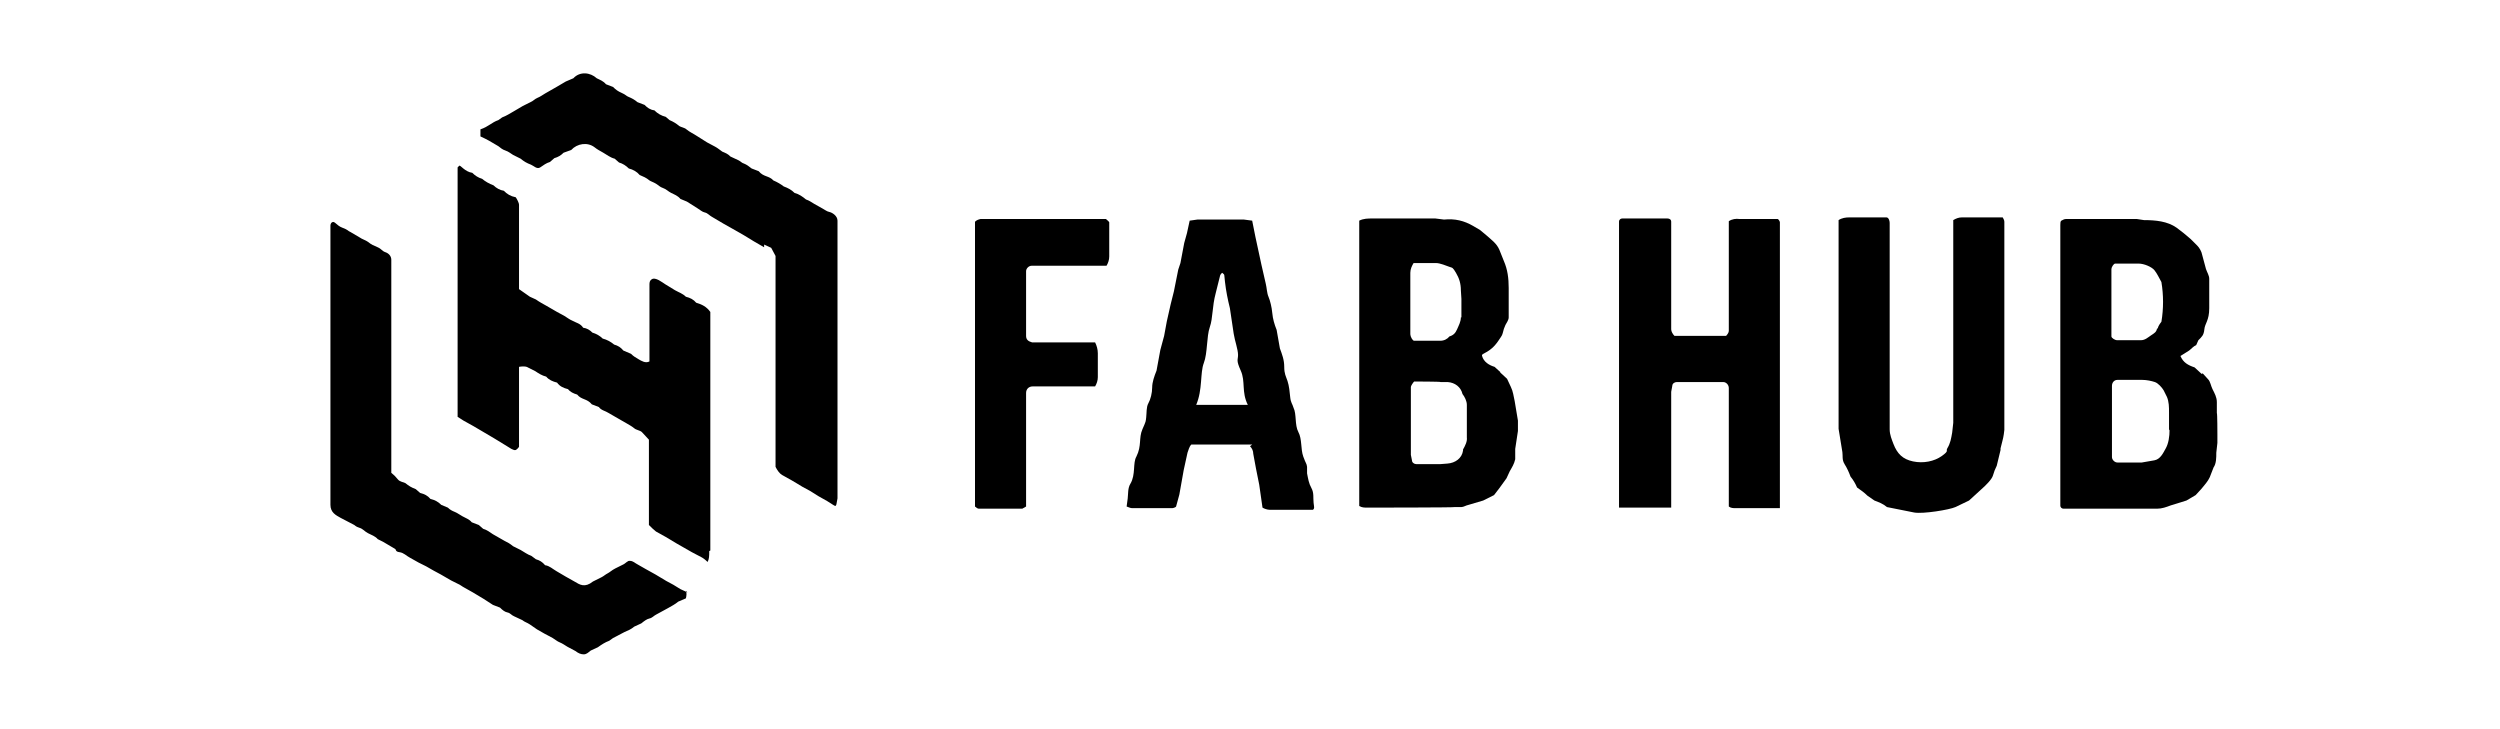
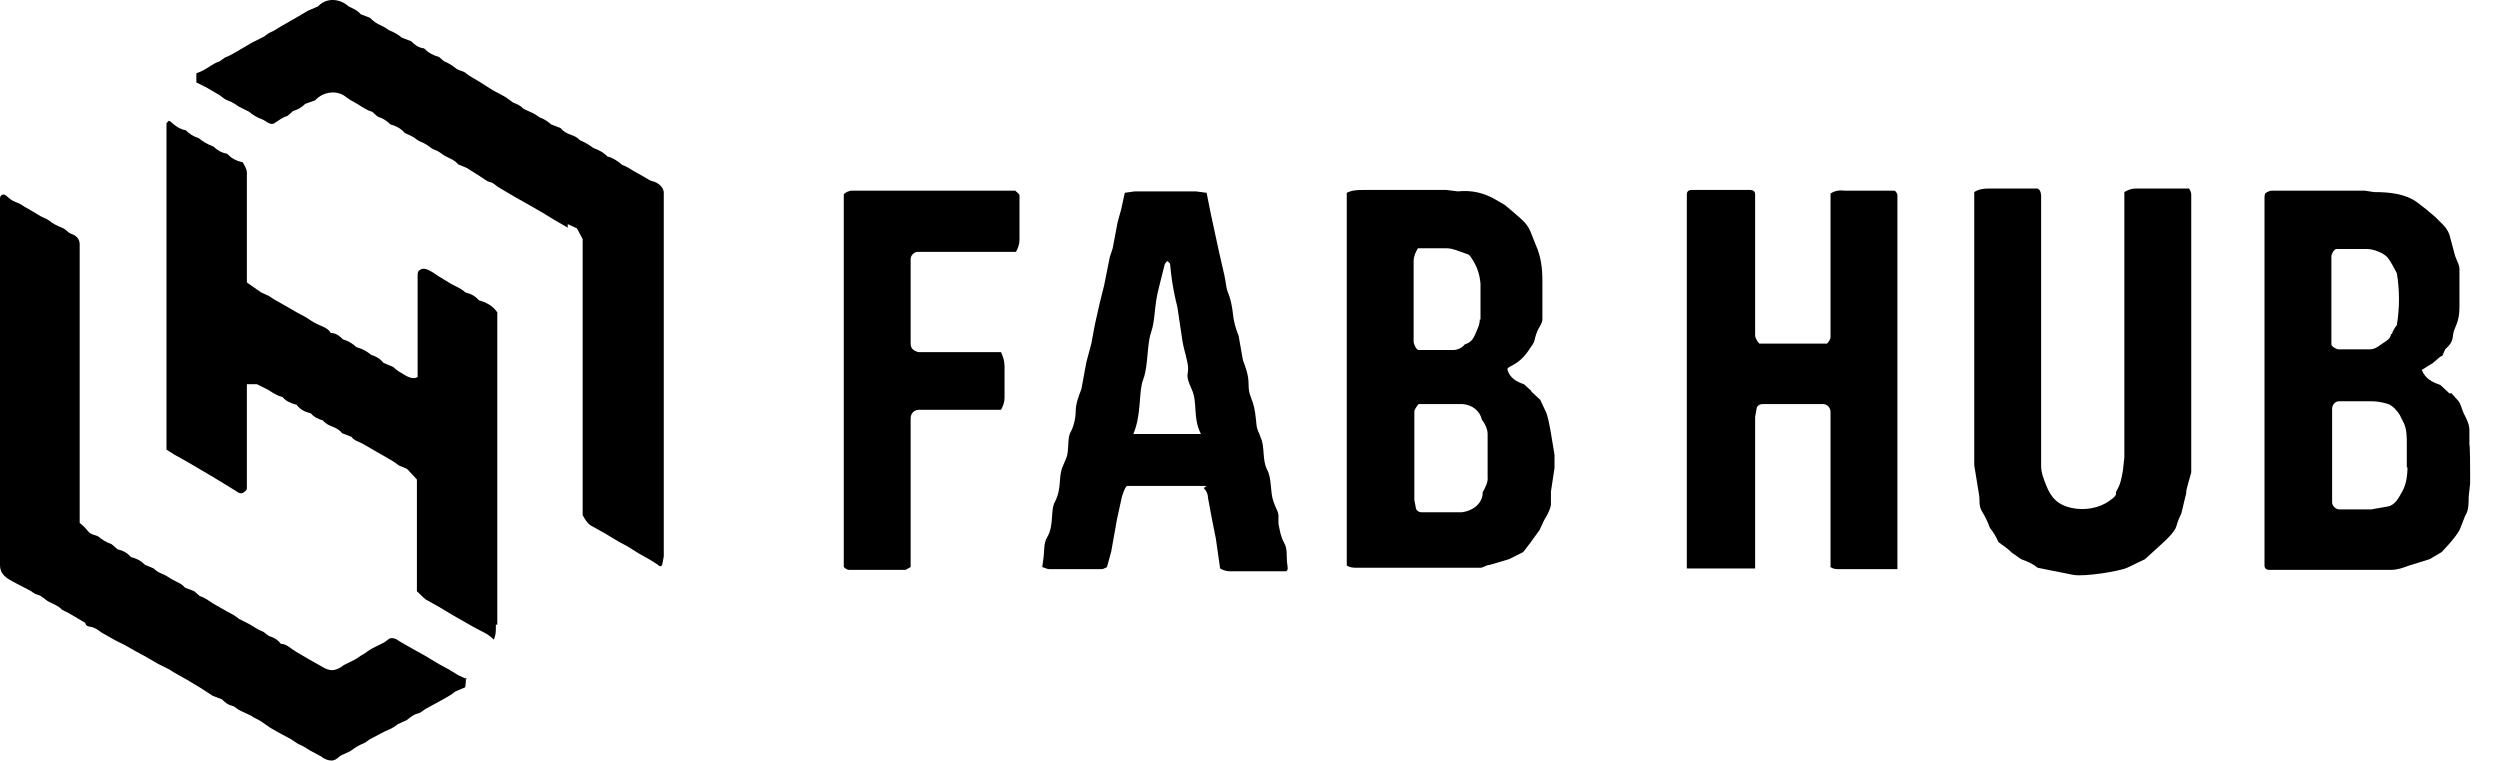
- <svg xmlns="http://www.w3.org/2000/svg" id="_图层_1" data-name="图层_1" version="1.1" viewBox="0 0 460 134">
-   <path d="M130.5,101.4c0,.9,0,1.4-.3,2-.4-.4-.7-.6-1-.8l-1.9-1-1.4-.8-1.4-.8-2-1.2-1.8-1c-.4-.3-.9-.8-1.3-1.2v-15.7s-1.3-1.4-1.3-1.4c-.3-.3-1.1-.4-1.4-.7-.5-.4-.9-.6-1.4-.9l-1.4-.8-1.9-1.1c-.6-.4-1.4-.5-1.8-1.1l-1.3-.5c-.9-1.1-1.9-.8-2.7-1.8-.7-.2-1.3-.5-1.7-1-.8-.2-1.5-.5-2-1.2-.8-.2-1.5-.5-2-1.1-.8-.2-1.4-.6-2-1l-1.6-.8c-.3-.1-.9-.1-1.4,0v14.7c-.1.2-.4.5-.6.6s-.6-.1-.8-.2l-1.3-.8-1.8-1.1-2.2-1.3-1.7-1-1.8-1-1.1-.7V30.8s.3-.3.3-.3c.2-.2,1,1.1,2.4,1.3.5.5,1.1.9,1.8,1.1.6.5,1.3.9,2.1,1.2.5.5,1.2.9,1.9,1,.6.6,1.2,1,2.2,1.2.2.3.6,1,.6,1.4v15.5s1,.7,1,.7l1,.7,1.1.5c.7.5,1.3.8,2,1.2l1.9,1.1,1.3.7c.5.3,1,.7,1.5.9.7.4,1.5.5,2,1.3.7.1,1.2.4,1.7.9.7.2,1.4.6,1.9,1.1.8.2,1.5.6,2.1,1.1.7.2,1.2.5,1.7,1.1l1.4.6c.5.5.9.7,1.4,1s1.3.8,2,.4v-14.2c0-.4.1-.7.4-.9.7-.5,2,.6,2.5.9l1.8,1.1c.7.4,1.4.6,2,1.2.8.2,1.4.5,1.9,1.1,1,.3,1.9.7,2.6,1.7v43.9Z" />
-   <path d="M126.2,108.7c.2.3.1,1.1,0,1.4l-1.4.6c-.6.5-1.2.8-1.9,1.2l-2.2,1.2c-.4.2-.7.6-1.2.7s-1,.5-1.5.9l-1.3.6c-.6.5-1.1.7-1.8,1l-2.1,1.1-.7.5c-.8.3-1.4.7-2.1,1.2l-1.3.6c-.5.4-.8.7-1.3.7s-1-.2-1.5-.6l-1.5-.8c-.5-.3-.9-.6-1.4-.8s-.8-.5-1.3-.8l-1.5-.8c-.5-.3-.9-.5-1.4-.8l-1.3-.9c-.6-.4-.9-.4-1.4-.8l-1.5-.7c-.5-.2-.7-.6-1.2-.7s-.9-.4-1.4-.9l-1.3-.5-1.7-1.1-2-1.2-1.6-.9c-.4-.2-.7-.5-1.2-.7l-1.2-.6-1.9-1.1-1.3-.7c-.5-.3-.9-.5-1.4-.8l-1.4-.7-1.6-.9c-.6-.3-1.1-.9-1.9-1s-.6-.5-.8-.6l-2.2-1.3-1-.5c-.4-.5-1.2-.8-1.8-1.1s-.9-.8-1.6-1-.8-.5-1.1-.6l-2.3-1.2c-.9-.5-1.9-1-1.9-2.4v-51.4c0-.2.1-.5.3-.6.5-.3.8.6,1.9,1s1,.6,1.5.8l1.7,1c.4.3,1.1.5,1.5.8.6.5,1.1.7,1.8,1s.8.7,1.4.9,1.1.7,1.1,1.4v39.2c.5.4.8.7,1.2,1.2s1.1.5,1.4.7c.6.5,1.1.8,1.9,1.1l.8.7c.8.2,1.4.5,1.9,1.1.8.2,1.4.5,2,1.1l1.2.5c.4.4.8.6,1.3.8s1,.6,1.4.8c.7.4,1.2.5,1.7,1.1l1.3.5.8.7c.7.2,1.2.6,1.8,1l2.1,1.2c.6.3,1,.5,1.6,1l1.4.7c.7.4,1.2.8,2,1.1l.8.6c.7.2,1.2.5,1.7,1.1.8.1,1.4.7,2.1,1.1l1.7,1,1.6.9c1,.6,1.9,1.2,3.4,0l1.6-.8c.4-.2.7-.5,1.1-.7s.8-.6,1.4-.9l1.4-.7c.5-.2.9-.8,1.3-.7.6,0,.9.4,1.5.7l1.4.8,1.8,1,2,1.2,1.3.7,1.3.8,1.3.6Z" />
-   <path d="M140.6,45.5l-1.9-1.1-1.8-1.1-2.1-1.2-1.6-.9-2.2-1.3c-.4-.2-.8-.7-1.3-.8s-.9-.5-1.4-.8l-1.9-1.2-1.2-.5c-.5-.6-1.1-.8-1.7-1.1s-.9-.7-1.5-.9-.8-.5-1.3-.8-.9-.4-1.2-.6c-.6-.5-1.1-.7-1.8-1-.5-.6-1.2-1-2-1.2-.5-.5-1.1-.9-1.8-1.1l-.8-.7c-.8-.2-1.4-.7-2.1-1.1s-1.1-.6-1.6-1c-1.3-1-3.2-.7-4.3.5l-1.4.5c-.5.5-1,.8-1.7,1l-.8.7c-.7.2-1.2.6-1.8,1s-1.2-.3-1.7-.5c-.8-.3-1.3-.6-1.9-1.1l-1.4-.7c-.5-.3-.8-.6-1.4-.8s-.9-.5-1.3-.8l-1.7-1c-.5-.3-1-.5-1.6-.8,0-.3,0-.9,0-1.3,1.5-.5,2.1-1.3,3.3-1.7l.7-.5c.8-.3,1.4-.7,2.1-1.1l1.7-1,1.4-.7c.5-.2.8-.6,1.3-.8s.9-.5,1.4-.8l2.1-1.2,1.7-1,1.4-.6c1.2-1.3,3.1-1.1,4.3,0,.6.3,1.2.5,1.7,1.1l1.3.5c.5.5.9.8,1.6,1.1s.9.6,1.2.7c.7.3,1.1.5,1.7,1l1.3.5c.5.5,1,.9,1.8,1,.6.6,1.3,1,2.1,1.2l.7.6c.7.3,1.2.6,1.8,1.1.3.2,1,.3,1.3.6.6.5,1.3.8,1.9,1.2l1.9,1.2,1.5.8c.4.2,1,.7,1.3.9.7.3,1,.4,1.5.9l1.5.7c.4.2.6.5,1,.6.5.2.9.5,1.4.9l1.3.5c.9,1.1,1.9.8,2.7,1.7.7.3,1.4.7,1.9,1.1.8.3,1.4.6,2,1.2.8.2,1.5.7,2.1,1.2.6.2,1,.5,1.5.8l1.6.9c.4.2.7.5,1.2.6s1.5.7,1.5,1.6v51.1s-.2,1.1-.2,1.1c0,0-.1.3-.2.3,0,0-.3-.1-.4-.2l-1.1-.7-1.6-.9-1.6-1-1.3-.7-2-1.2-1.8-1c-.5-.3-.9-.9-1.2-1.5v-38.8s-.8-1.5-.8-1.5l-1.3-.6Z" />
-   <path d="M276,68.5l1.3,1.2.7,1.5c.4.8.5,1.7.7,2.6l.6,3.6c0,.6,0,1.4,0,1.9l-.5,3.3v1.9c-.2.9-.6,1.5-1,2.2l-.6,1.3-1.3,1.8-1,1.3-2,1-2.7.8c-.5.1-.9.4-1.3.4h-1.2c0,.1-16.1.1-16.1.1-.6,0-1,0-1.5-.3v-52.5c.8-.4,1.6-.4,2.5-.4h11.5s1.6.2,1.6.2c2-.2,3.7.2,5.4,1.2l1.2.7,1.2,1c1,.9,1.9,1.5,2.4,2.7l.8,2c.7,1.6.9,3.2.9,5v2.8s0,2.6,0,2.6c0,.5-.4,1-.6,1.4s-.4,1-.5,1.5-.5.9-.8,1.4c-1.6,2.4-3.2,2.2-3,2.8.3,1.1,1.3,1.7,2.3,2l1.1,1ZM268.9,58.4v-3.4s-.1-1.6-.1-1.6c0-1.2-.3-2.2-.9-3.2s-.6-.9-1.2-1.1-1.7-.7-2.5-.7h-4.1c-.3.5-.6,1.1-.6,1.8v11.3c0,.4.4,1.2.7,1.2h4.8c.7,0,1.3-.3,1.7-.8.7-.2,1.1-.6,1.4-1.3s.7-1.4.7-2.2ZM269.2,82.7c.4-.7.8-1.5.7-2.2v-6c0-.7-.4-1.5-.8-2-.3-1.3-1.4-2.1-2.7-2.2h-1.3c0-.1-4.9-.1-4.9-.1-.2.2-.6.8-.6,1v12.5s.2,1,.2,1c0,.4.4.7.8.7h4.4s1.3-.1,1.3-.1c1.5-.1,2.7-1,2.9-2.4Z" />
-   <path d="M405.3,68.7l1,1.1c.4.4.5,1.2.8,1.8.4.8.8,1.5.8,2.4v2c.1,0,.1,3.9.1,3.9v1.6c0,0-.2,1.8-.2,1.8,0,.9,0,2-.5,2.7l-.7,1.8c-.3.7-1,1.5-1.5,2.1l-1.1,1.2-1.7,1-2.9.9c-.8.3-1.6.6-2.5.6h-17.2c-.3,0-.6-.2-.6-.6v-51.6c0-.3,0-.7.2-.8s.5-.3.8-.3h13.1s1.3.2,1.3.2c2.1,0,4.3.2,6,1.4l1.3,1,1.3,1.1,1.2,1.2c.4.4.8,1.1.9,1.7l.7,2.6c.2.6.6,1.2.6,1.8v5.4c0,2.3-.8,2.8-.9,3.9s-.5,1.4-1.1,2l-.4.9c-.5.2-.9.7-1.3,1l-1.6,1c.5,1.2,1.4,1.7,2.6,2.1l1.3,1.2ZM397,60.5c.1-.5.4-.9.7-1.3.4-2.4.4-4.9,0-7.3-.4-.7-.8-1.6-1.3-2.2s-1.9-1.2-2.9-1.2h-4.3c-.3,0-.7.7-.7,1v12.4c0,.3.7.7,1,.7h4.4c.8,0,1.3-.5,1.9-.9s1-.6,1.1-1.3ZM399.1,79.2v-3.3c0-1,0-2-.4-2.9l-.6-1.2c-.3-.5-1-1.3-1.6-1.5s-1.5-.4-2.3-.4h-4.6c-.6,0-1,.5-1,1.1v13.1c0,.5.5,1,1,1h4.5s2.3-.4,2.3-.4c1.1-.2,1.6-1.3,2.1-2.2s.7-2.1.7-3.5Z" />
-   <path d="M327.6,93.5h-8.2c-.5,0-.9,0-1.3-.3v-21.8c0-.6-.5-1.1-1-1.1h-8.6c-.4,0-.8.3-.8.7l-.2,1.1v21.3s-9.6,0-9.6,0v-52.6c0-.4.3-.6.6-.6h8.3c.4,0,.7.2.7.6v19.8c0,.4.3.9.6,1.2h9.5c.2-.2.5-.6.5-.9v-20.2c.6-.4,1.3-.5,2-.4h7c.1,0,.4.4.4.6v52.6Z" />
-   <path d="M368.1,82.8l-.7,2.9c-.3.6-.5,1.1-.7,1.8s-1.3,1.8-2.1,2.5l-2.3,2.1-2.5,1.2c-1.1.5-6,1.3-7.6,1l-5-1c-.7-.6-1.5-.9-2.3-1.2l-1.3-.9c-.6-.6-1.2-1-1.9-1.5-.3-.7-.7-1.4-1.2-2-.3-.8-.6-1.5-1.1-2.3s-.3-1.5-.4-2.2l-.7-4.3v-38.4c.6-.4,1.3-.5,2-.5h6.8c.4,0,.6.6.6,1v38c0,1,.4,1.9.7,2.7.7,1.8,1.7,2.8,3.6,3.2s3.9,0,5.3-1,.7-.9,1-1.4c.6-1,.7-1.8.9-2.9l.2-1.8v-37.3c.5-.3,1-.5,1.6-.5h7.5c.1.2.3.5.3.8v38.3s-.1.8-.1.8c-.1.8-.4,1.7-.6,2.6Z" />
-   <path d="M230.4,81.8h-11.2c-.4.4-.5,1-.7,1.5l-.7,3.2-.8,4.5-.6,2.2c0,.1-.5.3-.7.3h-7.4c-.3,0-.7-.2-1-.3l.2-1.5c.1-.9,0-1.9.5-2.7,1-1.7.4-3.8,1.1-5,1-2,.4-3.4,1.1-5s.6-1.4.7-2.2,0-1.9.4-2.6.7-1.9.7-2.9.4-2.1.8-3.1l.7-3.8.7-2.6.5-2.7.7-3.1.6-2.4.8-4,.4-1.2.7-3.7.5-1.8.5-2.3,1.4-.2h8.6s1.5.2,1.5.2l.6,3,1.1,5.1.8,3.5c.2.8.2,1.7.5,2.4s.6,1.9.7,3,.4,2.1.8,3.1l.6,3.4c.4,1.1.8,2.1.8,3.4s.3,1.7.6,2.6.4,2,.5,3,.4,1.2.6,1.9c.6,1.2.2,3.2.9,4.5s.4,3.1.9,4.5.6,1.2.7,1.9v1.2c.2,1,.3,1.8.8,2.7s.3,1.8.4,2.7.2,1-.1,1.3h-8c-.4,0-1-.2-1.3-.4l-.6-4.2-.6-3-.5-2.7c0-.5-.2-1-.6-1.4ZM220,74.5h9.6c-1.2-2.4-.4-4.3-1.3-6.3s-.5-1.9-.5-2.9-.6-2.6-.8-3.9l-.7-4.7c-.4-1.6-.7-3.1-.9-4.8s0-1.2-.5-1.7c-.1,0-.4.4-.4.5l-.8,3.2c-.7,2.6-.5,4.6-1.1,6.3s-.4,4.8-1.1,6.6-.2,4.9-1.4,7.7Z" />
-   <path d="M202,65v4.4c0,.6-.2,1.2-.5,1.7h-11.5c-.7,0-1.2.5-1.2,1.2v20.9s-.7.4-.7.4h-8c-.2,0-.5-.2-.7-.4v-52.4c.3-.3.6-.4,1-.5h23.1c.2.2.5.4.6.6v6.3c0,.6-.2,1.2-.5,1.7h-13.8c-.5,0-1,.5-1,1v11.9c0,.7.4,1,1.1,1.2h11.6c.3.6.5,1.3.5,2Z" />
+ <svg xmlns="http://www.w3.org/2000/svg" id="_图层_1" version="1.1" viewBox="0 0 351.4 106.9">
+   <path d="M69.7,87.9c0,.9,0,1.4-.3,2-.4-.4-.7-.6-1-.8l-1.9-1-1.4-.8-1.4-.8-2-1.2-1.8-1c-.4-.3-.9-.8-1.3-1.2v-15.7l-1.3-1.4c-.3-.3-1.1-.4-1.4-.7-.5-.4-.9-.6-1.4-.9l-1.4-.8-1.9-1.1c-.6-.4-1.4-.5-1.8-1.1l-1.3-.5c-.9-1.1-1.9-.8-2.7-1.8-.7-.2-1.3-.5-1.7-1-.8-.2-1.5-.5-2-1.2-.8-.2-1.5-.5-2-1.1-.8-.2-1.4-.6-2-1l-1.6-.8c-.3,0-.9,0-1.4,0v14.7c0,.2-.4.5-.6.6s-.6,0-.8-.2l-1.3-.8-1.8-1.1-2.2-1.3-1.7-1-1.8-1-1.1-.7V17.3l.3-.3c.2-.2,1,1.1,2.4,1.3.5.5,1.1.9,1.8,1.1.6.5,1.3.9,2.1,1.2.5.5,1.2.9,1.9,1,.6.6,1.2,1,2.2,1.2.2.3.6,1,.6,1.4v15.5l1,.7,1,.7,1.1.5c.7.5,1.3.8,2,1.2l1.9,1.1,1.3.7c.5.3,1,.7,1.5.9.7.4,1.5.5,2,1.3.7,0,1.2.4,1.7.9.7.2,1.4.6,1.9,1.1.8.2,1.5.6,2.1,1.1.7.2,1.2.5,1.7,1.1l1.4.6c.5.5.9.7,1.4,1s1.3.8,2,.4v-14.2c0-.4,0-.7.4-.9.7-.5,2,.6,2.5.9l1.8,1.1c.7.4,1.4.6,2,1.2.8.2,1.4.5,1.9,1.1,1,.3,1.9.7,2.6,1.7v43.9h-.2Z" />
+   <path d="M65.4,95.2c.2.3,0,1.1,0,1.4l-1.4.6c-.6.5-1.2.8-1.9,1.2l-2.2,1.2c-.4.2-.7.6-1.2.7s-1,.5-1.5.9l-1.3.6c-.6.5-1.1.7-1.8,1l-2.1,1.1-.7.5c-.8.3-1.4.7-2.1,1.2l-1.3.6c-.5.4-.8.7-1.3.7s-1-.2-1.5-.6l-1.5-.8c-.5-.3-.9-.6-1.4-.8s-.8-.5-1.3-.8l-1.5-.8c-.5-.3-.9-.5-1.4-.8l-1.3-.9c-.6-.4-.9-.4-1.4-.8l-1.5-.7c-.5-.2-.7-.6-1.2-.7s-.9-.4-1.4-.9l-1.3-.5-1.7-1.1-2-1.2-1.6-.9c-.4-.2-.7-.5-1.2-.7l-1.2-.6-1.9-1.1-1.3-.7c-.5-.3-.9-.5-1.4-.8l-1.4-.7-1.6-.9c-.6-.3-1.1-.9-1.9-1s-.6-.5-.8-.6l-2.2-1.3-1-.5c-.4-.5-1.2-.8-1.8-1.1s-.9-.8-1.6-1-.8-.5-1.1-.6l-2.3-1.2c-.9-.5-1.9-1-1.9-2.4V28c0-.2,0-.5.3-.6.5-.3.8.6,1.9,1,1.1.4,1,.6,1.5.8l1.7,1c.4.3,1.1.5,1.5.8.6.5,1.1.7,1.8,1s.8.7,1.4.9,1.1.7,1.1,1.4v39.2c.5.4.8.7,1.2,1.2s1.1.5,1.4.7c.6.5,1.1.8,1.9,1.1l.8.7c.8.2,1.4.5,1.9,1.1.8.2,1.4.5,2,1.1l1.2.5c.4.4.8.6,1.3.8s1,.6,1.4.8c.7.4,1.2.5,1.7,1.1l1.3.5.8.7c.7.2,1.2.6,1.8,1l2.1,1.2c.6.3,1,.5,1.6,1l1.4.7c.7.4,1.2.8,2,1.1l.8.6c.7.2,1.2.5,1.7,1.1.8,0,1.4.7,2.1,1.1l1.7,1,1.6.9c1,.6,1.9,1.2,3.4,0l1.6-.8c.4-.2.7-.5,1.1-.7s.8-.6,1.4-.9l1.4-.7c.5-.2.9-.8,1.3-.7.6,0,.9.4,1.5.7l1.4.8,1.8,1,2,1.2,1.3.7,1.3.8,1.3.6-.3-.3Z" />
+   <path d="M79.8,32l-1.9-1.1-1.8-1.1-2.1-1.2-1.6-.9-2.2-1.3c-.4-.2-.8-.7-1.3-.8s-.9-.5-1.4-.8l-1.9-1.2-1.2-.5c-.5-.6-1.1-.8-1.7-1.1s-.9-.7-1.5-.9-.8-.5-1.3-.8-.9-.4-1.2-.6c-.6-.5-1.1-.7-1.8-1-.5-.6-1.2-1-2-1.2-.5-.5-1.1-.9-1.8-1.1l-.8-.7c-.8-.2-1.4-.7-2.1-1.1s-1.1-.6-1.6-1c-1.3-1-3.2-.7-4.3.5l-1.4.5c-.5.5-1,.8-1.7,1l-.8.7c-.7.2-1.2.6-1.8,1s-1.2-.3-1.7-.5c-.8-.3-1.3-.6-1.9-1.1l-1.4-.7c-.5-.3-.8-.6-1.4-.8s-.9-.5-1.3-.8l-1.7-1c-.5-.3-1-.5-1.6-.8v-1.3c1.5-.5,2.1-1.3,3.3-1.7l.7-.5c.8-.3,1.4-.7,2.1-1.1l1.7-1,1.4-.7c.5-.2.8-.6,1.3-.8s.9-.5,1.4-.8l2.1-1.2,1.7-1,1.4-.6c1.2-1.3,3.1-1.1,4.3,0,.6.3,1.2.5,1.7,1.1l1.3.5c.5.5.9.8,1.6,1.1s.9.6,1.2.7c.7.3,1.1.5,1.7,1l1.3.5c.5.5,1,.9,1.8,1,.6.6,1.3,1,2.1,1.2l.7.6c.7.3,1.2.6,1.8,1.1.3.2,1,.3,1.3.6.6.5,1.3.8,1.9,1.2l1.9,1.2,1.5.8c.4.2,1,.7,1.3.9.7.3,1,.4,1.5.9l1.5.7c.4.2.6.5,1,.6.5.2.9.5,1.4.9l1.3.5c.9,1.1,1.9.8,2.7,1.7.7.3,1.4.7,1.9,1.1.8.3,1.4.6,2,1.2.8.2,1.5.7,2.1,1.2.6.2,1,.5,1.5.8l1.6.9c.4.2.7.5,1.2.6s1.5.7,1.5,1.6v51.1l-.2,1.1s-.1.3-.2.3c0,0-.3,0-.4-.2l-1.1-.7-1.6-.9-1.6-1-1.3-.7-2-1.2-1.8-1c-.5-.3-.9-.9-1.2-1.5v-38.8l-.8-1.5-1.3-.6v.5Z" />
+   <path d="M215.2,55l1.3,1.2.7,1.5c.4.8.5,1.7.7,2.6l.6,3.6v1.9l-.5,3.3v1.9c-.2.9-.6,1.5-1,2.2l-.6,1.3-1.3,1.8-1,1.3-2,1-2.7.8c-.5,0-.9.4-1.3.4h-1.2c0,0-16.1,0-16.1,0-.6,0-1,0-1.5-.3V27.1c.8-.4,1.6-.4,2.5-.4h11.5l1.6.2c2-.2,3.7.2,5.4,1.2l1.2.7,1.2,1c1,.9,1.9,1.5,2.4,2.7l.8,2c.7,1.6.9,3.2.9,5v5.4c0,.5-.4,1-.6,1.4s-.4,1-.5,1.5-.5.9-.8,1.4c-1.6,2.4-3.2,2.2-3,2.8.3,1.1,1.3,1.7,2.3,2l1.1,1h-.1ZM208.1,44.9v-5c-.1-1.2-.4-2.2-1-3.2s-.6-.9-1.2-1.1-1.7-.7-2.5-.7h-4.1c-.3.5-.6,1.1-.6,1.8v11.3c0,.4.4,1.2.7,1.2h4.8c.7,0,1.3-.3,1.7-.8.7-.2,1.1-.6,1.4-1.3s.7-1.4.7-2.2h.1ZM208.4,69.2c.4-.7.8-1.5.7-2.2v-6c0-.7-.4-1.5-.8-2-.3-1.3-1.4-2.1-2.7-2.2h-1.3c0,0-4.9,0-4.9,0-.2.2-.6.8-.6,1v12.5l.2,1c0,.4.4.7.8.7h5.7c1.5-.2,2.7-1.1,2.9-2.5v-.2Z" />
+   <path d="M344.5,55.2l1,1.1c.4.4.5,1.2.8,1.8.4.8.8,1.5.8,2.4v2c.1,0,.1,3.9.1,3.9v1.6l-.2,1.8c0,.9,0,2-.5,2.7l-.7,1.8c-.3.7-1,1.5-1.5,2.1l-1.1,1.2-1.7,1-2.9.9c-.8.3-1.6.6-2.5.6h-17.2c-.3,0-.6-.2-.6-.6V27.9c0-.3,0-.7.2-.8s.5-.3.8-.3h13.1l1.3.2c2.1,0,4.3.2,6,1.4l1.3,1,1.3,1.1,1.2,1.2c.4.4.8,1.1.9,1.7l.7,2.6c.2.6.6,1.2.6,1.8v5.4c0,2.3-.8,2.8-.9,3.9s-.5,1.4-1.1,2l-.4.9c-.5.2-.9.7-1.3,1l-1.6,1c.5,1.2,1.4,1.7,2.6,2.1l1.3,1.2h.2ZM336.2,47c.1-.5.4-.9.7-1.3.4-2.4.4-4.9,0-7.3-.4-.7-.8-1.6-1.3-2.2s-1.9-1.2-2.9-1.2h-4.3c-.3,0-.7.7-.7,1v12.4c0,.3.7.7,1,.7h4.4c.8,0,1.3-.5,1.9-.9s1-.6,1.1-1.3h0ZM338.3,65.7v-3.3c0-1,0-2-.4-2.9l-.6-1.2c-.3-.5-1-1.3-1.6-1.5s-1.5-.4-2.3-.4h-4.6c-.6,0-1,.5-1,1.1v13.1c0,.5.5,1,1,1h4.5l2.3-.4c1.1-.2,1.6-1.3,2.1-2.2s.7-2.1.7-3.5v.2Z" />
+   <path d="M266.8,80h-8.2c-.5,0-.9,0-1.3-.3v-21.8c0-.6-.5-1.1-1-1.1h-8.6c-.4,0-.8.3-.8.7l-.2,1.1v21.3h-9.6V27.3c0-.4.3-.6.6-.6h8.3c.4,0,.7.2.7.6v19.8c0,.4.3.9.6,1.2h9.5c.2-.2.5-.6.5-.9v-20.2c.6-.4,1.3-.5,2-.4h7c.1,0,.4.4.4.6v52.6h.1Z" />
+   <path d="M307.3,69.3l-.7,2.9c-.3.6-.5,1.1-.7,1.8s-1.3,1.8-2.1,2.5l-2.3,2.1-2.5,1.2c-1.1.5-6,1.3-7.6,1l-5-1c-.7-.6-1.5-.9-2.3-1.2l-1.3-.9c-.6-.6-1.2-1-1.9-1.5-.3-.7-.7-1.4-1.2-2-.3-.8-.6-1.5-1.1-2.3s-.3-1.5-.4-2.2l-.7-4.3V27c.6-.4,1.3-.5,2-.5h6.8c.4,0,.6.6.6,1v38c0,1,.4,1.9.7,2.7.7,1.8,1.7,2.8,3.6,3.2s3.9,0,5.3-1,.7-.9,1-1.4c.6-1,.7-1.8.9-2.9l.2-1.8V27c.5-.3,1-.5,1.6-.5h7.5c.1.2.3.5.3.8v39.1c-.2.8-.5,1.7-.7,2.6v.3Z" />
+   <path d="M169.6,68.3h-11.2c-.4.4-.5,1-.7,1.5l-.7,3.2-.8,4.5-.6,2.2c0,0-.5.3-.7.3h-7.4c-.3,0-.7-.2-1-.3l.2-1.5c.1-.9,0-1.9.5-2.7,1-1.7.4-3.8,1.1-5,1-2,.4-3.4,1.1-5s.6-1.4.7-2.2,0-1.9.4-2.6.7-1.9.7-2.9.4-2.1.8-3.1l.7-3.8.7-2.6.5-2.7.7-3.1.6-2.4.8-4,.4-1.2.7-3.7.5-1.8.5-2.3,1.4-.2h8.6l1.5.2.6,3,1.1,5.1.8,3.5c.2.8.2,1.7.5,2.4s.6,1.9.7,3,.4,2.1.8,3.1l.6,3.4c.4,1.1.8,2.1.8,3.4s.3,1.7.6,2.6.4,2,.5,3,.4,1.2.6,1.9c.6,1.2.2,3.2.9,4.5s.4,3.1.9,4.5.6,1.2.7,1.9v1.2c.2,1,.3,1.8.8,2.7s.3,1.8.4,2.7.2,1-.1,1.3h-8c-.4,0-1-.2-1.3-.4l-.6-4.2-.6-3-.5-2.7c0-.5-.2-1-.6-1.4l.4-.3ZM159.2,61h9.6c-1.2-2.4-.4-4.3-1.3-6.3s-.5-1.9-.5-2.9-.6-2.6-.8-3.9l-.7-4.7c-.4-1.6-.7-3.1-.9-4.8s0-1.2-.5-1.7c-.1,0-.4.4-.4.5l-.8,3.2c-.7,2.6-.5,4.6-1.1,6.3s-.4,4.8-1.1,6.6-.2,4.9-1.4,7.7h-.1Z" />
+   <path d="M141.2,51.5v4.4c0,.6-.2,1.2-.5,1.7h-11.5c-.7,0-1.2.5-1.2,1.2v20.9l-.7.4h-8c-.2,0-.5-.2-.7-.4V27.3c.3-.3.6-.4,1-.5h23.1c.2.2.5.4.6.6v6.3c0,.6-.2,1.2-.5,1.7h-13.8c-.5,0-1,.5-1,1v11.9c0,.7.4,1,1.1,1.2h11.6c.3.6.5,1.3.5,2h0Z" />
</svg>
